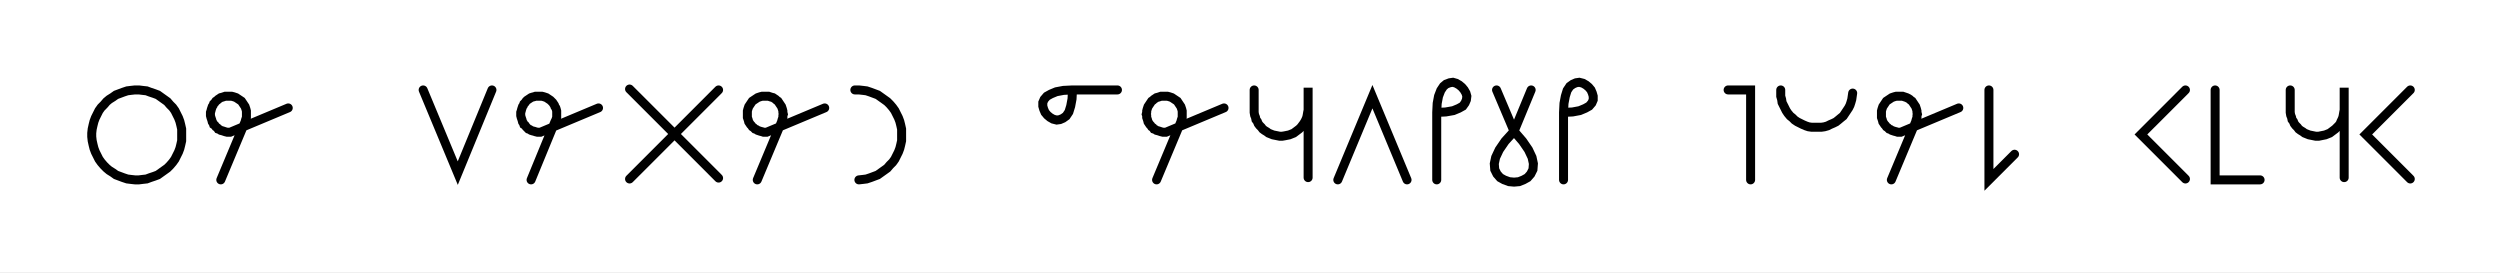
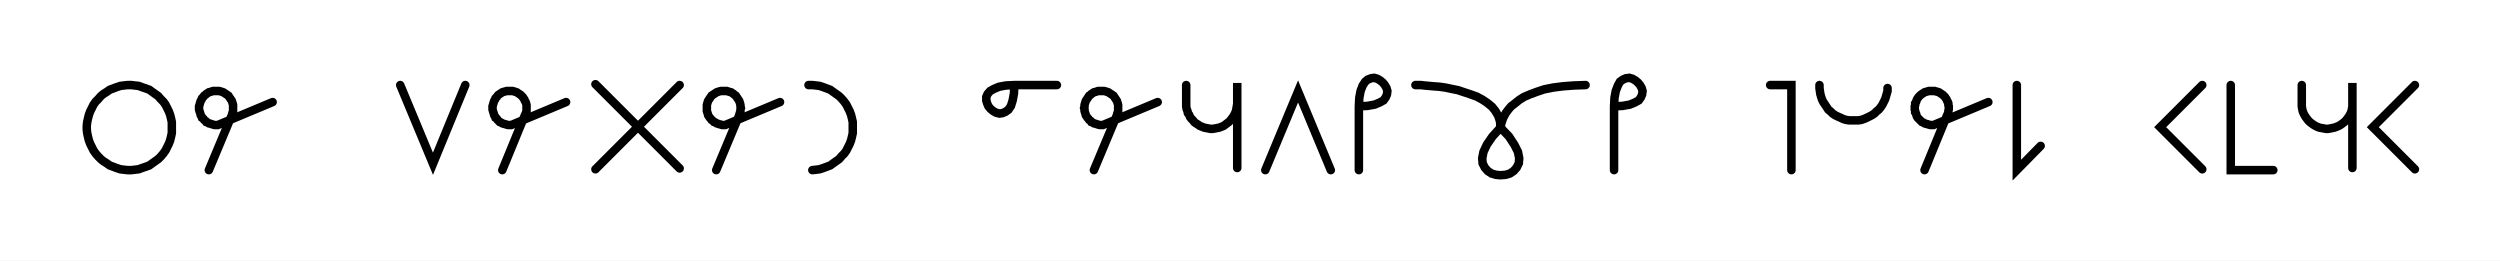
- <svg xmlns="http://www.w3.org/2000/svg" width="555.952" height="60.489" style="fill:none; stroke-linecap:round;">
+ <svg xmlns="http://www.w3.org/2000/svg" width="587.805" height="61.25" style="fill:none; stroke-linecap:round;">
  <rect width="100%" height="100%" fill="#FFFFFF" />
  <path stroke="#000000" stroke-width="2" d="M 300,50" />
  <path stroke="#000000" stroke-width="2" d="M 30,40 30.9,40 31.7,39.9 32.6,39.8 33.4,39.5 34.3,39.2 35.1,38.9 35.8,38.4 36.5,37.9 37.2,37.4 37.8,36.8 38.4,36.1 38.9,35.4 39.3,34.6 39.7,33.8 40,33 40.2,32.2 40.4,31.3 40.4,30.4 40.4,29.6 40.4,28.7 40.2,27.8 40,27 39.7,26.2 39.3,25.4 38.9,24.6 38.4,23.9 37.8,23.3 37.2,22.6 36.5,22.1 35.8,21.6 35.1,21.1 34.3,20.8 33.4,20.5 32.6,20.2 31.7,20.1 30.9,20 30,20 29.1,20.1 28.3,20.2 27.4,20.5 26.6,20.8 25.8,21.1 25.1,21.6 24.3,22.1 23.7,22.6 23.1,23.3 22.5,23.9 22,24.6 21.6,25.4 21.2,26.2 20.9,27 20.7,27.8 20.5,28.7 20.4,29.6 20.4,30.4 20.5,31.3 20.7,32.2 20.9,33 21.2,33.8 21.6,34.6 22,35.4 22.5,36.1 23.1,36.8 23.7,37.4 24.3,37.9 25.1,38.4 25.8,38.9 26.6,39.2 27.4,39.5 28.3,39.8 29.1,39.9 30,40" />
  <path stroke="#000000" stroke-width="2" d="M 47.1,70" />
  <path stroke="#000000" stroke-width="2" d="M 49.1,40 54.5,27.1 54.6,26.7 54.7,26.4 54.8,26.1 54.8,25.7 54.8,25.4 54.8,25 54.8,24.7 54.7,24.3 54.6,24 54.5,23.7 54.3,23.4 54.1,23.1 53.9,22.8 53.7,22.5 53.4,22.3 53.1,22.1 52.8,21.9 52.5,21.7 52.2,21.6 51.9,21.5 51.5,21.4 51.2,21.4 50.8,21.4 50.5,21.4 50.1,21.4 49.8,21.5 49.5,21.6 49.1,21.7 48.8,21.9 48.5,22.1 48.3,22.3 48,22.5 47.8,22.8 47.5,23.1 47.4,23.4 47.2,23.7 47.1,24 47,24.3 46.9,24.7 46.8,25 46.8,25.4 46.8,25.7 46.9,26.1 47,26.4 47.1,26.7 47.2,27.1 47.4,27.4 47.5,27.7 47.8,27.9 48,28.2 48.3,28.4 48.5,28.7 48.8,28.8 49.1,29 49.5,29.1 49.8,29.2 50.1,29.3 50.5,29.4 50.8,29.4 51.2,29.4 64.1,24" />
  <path stroke="#000000" stroke-width="2" d="M 70.8,70" />
  <path stroke="#000000" stroke-width="2" d="M 94.1,70" />
  <path stroke="#000000" stroke-width="2" d="M 94.1,20 101.8,38.5 109.4,20" />
  <path stroke="#000000" stroke-width="2" d="M 116.1,70" />
  <path stroke="#000000" stroke-width="2" d="M 118.1,40 123.4,27.1 123.6,26.7 123.7,26.4 123.8,26.1 123.8,25.7 123.8,25.4 123.8,25 123.8,24.7 123.7,24.3 123.6,24 123.4,23.7 123.3,23.4 123.1,23.1 122.9,22.8 122.6,22.5 122.4,22.3 122.1,22.1 121.8,21.9 121.5,21.7 121.2,21.6 120.9,21.5 120.5,21.4 120.2,21.4 119.8,21.4 119.5,21.4 119.1,21.4 118.8,21.5 118.4,21.6 118.1,21.7 117.8,21.9 117.5,22.1 117.2,22.3 117,22.5 116.8,22.8 116.5,23.1 116.4,23.4 116.2,23.7 116.1,24 116,24.3 115.9,24.7 115.8,25 115.8,25.4 115.8,25.7 115.9,26.1 116,26.4 116.1,26.7 116.2,27.1 116.4,27.4 116.5,27.7 116.8,27.9 117,28.2 117.2,28.4 117.5,28.7 117.8,28.8 118.1,29 118.4,29.1 118.8,29.2 119.1,29.3 119.5,29.4 119.8,29.4 120.2,29.4 133.1,24" />
  <path stroke="#000000" stroke-width="2" d="M 139.8,70" />
  <path stroke="#000000" stroke-width="2" d="M 159.8,20 140,39.8" />
  <path stroke="#000000" stroke-width="2" d="M 140,19.8 159.8,39.6" />
  <path stroke="#000000" stroke-width="2" d="M 166.4,70" />
  <path stroke="#000000" stroke-width="2" d="M 168.4,40 173.8,27.1 173.9,26.7 174,26.4 174.1,26.1 174.1,25.7 174.2,25.4 174.1,25 174.1,24.7 174,24.3 173.9,24 173.8,23.7 173.6,23.4 173.4,23.1 173.2,22.8 173,22.5 172.7,22.3 172.5,22.1 172.2,21.9 171.9,21.7 171.5,21.6 171.2,21.5 170.9,21.4 170.5,21.4 170.2,21.4 169.8,21.4 169.5,21.4 169.1,21.5 168.8,21.6 168.5,21.7 168.2,21.9 167.9,22.1 167.6,22.3 167.3,22.5 167.1,22.8 166.9,23.1 166.7,23.4 166.5,23.7 166.4,24 166.3,24.3 166.2,24.7 166.2,25 166.2,25.4 166.2,25.7 166.2,26.1 166.3,26.4 166.4,26.7 166.5,27.1 166.7,27.4 166.9,27.7 167.1,27.9 167.3,28.2 167.6,28.4 167.9,28.7 168.2,28.8 168.5,29 168.8,29.1 169.1,29.2 169.5,29.3 169.8,29.4 170.2,29.4 170.5,29.4 183.4,24" />
  <path stroke="#000000" stroke-width="2" d="M 190.1,70" />
  <path stroke="#000000" stroke-width="2" d="M 190.1,20 191,20 191.9,20.1 192.7,20.2 193.6,20.5 194.4,20.8 195.2,21.1 195.9,21.6 196.6,22.1 197.3,22.6 197.9,23.2 198.5,23.9 199,24.6 199.4,25.4 199.8,26.2 200.1,27 200.3,27.8 200.5,28.7 200.5,29.6 200.5,30.4 200.5,31.3 200.3,32.2 200.1,33 199.8,33.8 199.4,34.6 199,35.4 198.5,36.1 197.9,36.7 197.3,37.4 196.6,37.9 195.9,38.4 195.2,38.9 194.4,39.2 193.6,39.5 192.7,39.8 191.9,39.9 191,40" />
  <path stroke="#000000" stroke-width="2" d="M 207.2,70" />
  <path stroke="#000000" stroke-width="2" d="M 230.5,70" />
  <path stroke="#000000" stroke-width="2" d="M 238.5,20" />
  <path stroke="#000000" stroke-width="2" d="M 238.5,20 238.4,22 238.1,23.6 237.7,24.9 237.1,25.8 236.4,26.3 235.7,26.6 235,26.7 234.2,26.5 233.5,26.1 232.9,25.6 232.4,25 232.1,24.3 231.9,23.6 231.9,22.8 232.2,22.1 232.8,21.4 233.7,20.9 234.9,20.4 236.5,20.1 238.5,20 248.5,20" />
  <path stroke="#000000" stroke-width="2" d="M 255.2,70" />
  <path stroke="#000000" stroke-width="2" d="M 257.2,40 262.6,27.1 262.7,26.7 262.8,26.4 262.9,26.1 262.9,25.7 262.9,25.4 262.9,25 262.9,24.7 262.8,24.3 262.7,24 262.6,23.7 262.4,23.4 262.2,23.1 262,22.8 261.8,22.5 261.5,22.3 261.2,22.1 260.9,21.9 260.6,21.7 260.3,21.6 260,21.5 259.6,21.4 259.3,21.4 258.9,21.4 258.6,21.4 258.2,21.4 257.9,21.5 257.6,21.6 257.2,21.7 256.9,21.9 256.6,22.1 256.4,22.3 256.1,22.5 255.9,22.8 255.7,23.1 255.5,23.4 255.3,23.7 255.2,24 255.1,24.3 255,24.7 255,25 254.9,25.4 255,25.7 255,26.1 255.1,26.4 255.2,26.7 255.3,27.1 255.5,27.4 255.7,27.7 255.9,27.9 256.1,28.2 256.4,28.4 256.6,28.7 256.9,28.8 257.2,29 257.6,29.1 257.9,29.2 258.2,29.3 258.6,29.4 258.9,29.4 259.3,29.4 272.2,24" />
  <path stroke="#000000" stroke-width="2" d="M 278.9,70" />
  <path stroke="#000000" stroke-width="2" d="M 278.9,20 278.9,24 278.9,24.5 278.9,25 279,25.6 279.2,26.1 279.3,26.6 279.6,27 279.8,27.5 280.1,27.9 280.5,28.3 280.8,28.7 281.2,29 281.7,29.3 282.1,29.6 282.6,29.8 283.1,30 283.6,30.1 284.1,30.2 284.6,30.3 285.1,30.3 285.7,30.2 286.2,30.1 286.7,30 287.2,29.8 287.7,29.6 288.1,29.3 288.5,29 288.9,28.7 289.3,28.3 289.6,27.9 289.9,27.5 290.2,27 290.4,26.6 290.6,26.1 290.7,25.6 290.8,25 290.9,24.5 290.9,19.5 290.9,39.5" />
  <path stroke="#000000" stroke-width="2" d="M 297.5,70" />
  <path stroke="#000000" stroke-width="2" d="M 297.5,40 305.2,21.5 312.9,40" />
  <path stroke="#000000" stroke-width="2" d="M 319.5,70" />
  <path stroke="#000000" stroke-width="2" d="M 319.5,25" />
  <path stroke="#000000" stroke-width="2" d="M 319.5,25 321.5,24.9 323.2,24.6 324.4,24.1 325.3,23.6 325.8,22.9 326.1,22.2 326.2,21.4 326,20.7 325.6,20 325.1,19.4 324.5,18.9 323.8,18.5 323.1,18.3 322.4,18.4 321.6,18.7 321,19.2 320.4,20.1 319.9,21.4 319.6,23 319.5,25 319.5,40" />
  <path stroke="#000000" stroke-width="2" d="M 332.8,70" />
-   <path stroke="#000000" stroke-width="2" d="M 332.8,20 336.7,29.2" />
-   <path stroke="#000000" stroke-width="2" d="M 336.7,29.2 338.6,31.4 339.9,33.3 340.7,35 341,36.4 340.9,37.7 340.4,38.7 339.7,39.5 338.8,40 337.8,40.4 336.7,40.5 335.6,40.4 334.5,40 333.6,39.5 332.9,38.7 332.4,37.7 332.3,36.4 332.6,35 333.4,33.3 334.7,31.4 336.7,29.2 340.5,20" />
-   <path stroke="#000000" stroke-width="2" d="M 347.7,70" />
-   <path stroke="#000000" stroke-width="2" d="M 347.7,25" />
-   <path stroke="#000000" stroke-width="2" d="M 347.7,25 349.7,24.9 351.3,24.6 352.5,24.1 353.4,23.6 354,22.9 354.3,22.2 354.3,21.4 354.1,20.7 353.8,20 353.3,19.4 352.7,18.9 352,18.5 351.2,18.3 350.5,18.4 349.8,18.7 349.1,19.2 348.5,20.1 348.1,21.4 347.8,23 347.7,25 347.7,40" />
-   <path stroke="#000000" stroke-width="2" d="M 361,70" />
-   <path stroke="#000000" stroke-width="2" d="M 384.3,70" />
-   <path stroke="#000000" stroke-width="2" d="M 384.3,20 389.3,20 389.3,40" />
-   <path stroke="#000000" stroke-width="2" d="M 396,70" />
-   <path stroke="#000000" stroke-width="2" d="M 396,20 396,20.7 396,21.4 396.2,22.1 396.3,22.8 396.6,23.4 396.9,24 397.2,24.6 397.6,25.2 398.1,25.8 398.6,26.2 399.1,26.7 399.7,27.1 400.3,27.4 400.9,27.7 401.6,28 402.2,28.2 402.9,28.3 403.6,28.3 404.3,28.3 405,28.3 405.7,28.2 406.4,28 407,27.7 407.7,27.4 408.3,27.1 408.8,26.7 409.4,26.2 409.9,25.8 410.3,25.2 410.7,24.6 411.1,24 411.4,23.4 411.6,22.8 411.8,22.1 411.9,21.4 412,20.7" />
-   <path stroke="#000000" stroke-width="2" d="M 418.6,70" />
-   <path stroke="#000000" stroke-width="2" d="M 420.6,40 426,27.1 426.1,26.7 426.2,26.4 426.3,26.1 426.3,25.7 426.4,25.4 426.3,25 426.3,24.7 426.2,24.3 426.1,24 426,23.7 425.8,23.4 425.6,23.1 425.4,22.8 425.2,22.5 424.9,22.3 424.7,22.1 424.4,21.9 424,21.7 423.7,21.6 423.4,21.5 423.1,21.4 422.7,21.4 422.4,21.4 422,21.4 421.7,21.4 421.3,21.5 421,21.6 420.7,21.7 420.4,21.9 420.1,22.1 419.8,22.3 419.5,22.5 419.3,22.8 419.1,23.1 418.9,23.4 418.7,23.7 418.6,24 418.5,24.3 418.4,24.7 418.4,25 418.4,25.4 418.4,25.7 418.4,26.1 418.5,26.4 418.6,26.7 418.7,27.1 418.9,27.4 419.1,27.7 419.3,27.9 419.5,28.2 419.8,28.4 420.1,28.7 420.4,28.8 420.7,29 421,29.1 421.3,29.2 421.7,29.3 422,29.4 422.4,29.4 422.7,29.4 435.6,24" />
-   <path stroke="#000000" stroke-width="2" d="M 442.3,70" />
-   <path stroke="#000000" stroke-width="2" d="M 442.3,20 442.3,40 448,34.3" />
-   <path stroke="#000000" stroke-width="2" d="M 454.6,70" />
-   <path stroke="#000000" stroke-width="2" d="M 478,70" />
-   <path stroke="#000000" stroke-width="2" d="M 486,20 476.1,29.9 486,39.8" />
-   <path stroke="#000000" stroke-width="2" d="M 492.6,70" />
-   <path stroke="#000000" stroke-width="2" d="M 492.6,20 492.6,40 502.6,40" />
-   <path stroke="#000000" stroke-width="2" d="M 509.3,70" />
-   <path stroke="#000000" stroke-width="2" d="M 509.3,20 509.3,24 509.3,24.5 509.3,25 509.4,25.6 509.6,26.1 509.7,26.6 510,27 510.2,27.5 510.5,27.9 510.9,28.3 511.2,28.7 511.6,29 512.1,29.3 512.5,29.6 513,29.8 513.5,30 514,30.1 514.5,30.2 515,30.3 515.6,30.3 516.1,30.2 516.6,30.1 517.1,30 517.6,29.8 518.1,29.6 518.5,29.3 518.9,29 519.3,28.7 519.7,28.3 520.1,27.9 520.4,27.5 520.6,27 520.8,26.6 521,26.1 521.1,25.6 521.2,25 521.3,24.5 521.3,19.5 521.3,39.5" />
-   <path stroke="#000000" stroke-width="2" d="M 528,70" />
-   <path stroke="#000000" stroke-width="2" d="M 536,20 526.1,29.9 536,39.8" />
-   <path stroke="#000000" stroke-width="2" d="M 542.6,70" />
+   <path stroke="#000000" stroke-width="2" d="M 332.8,20" />
+   <path stroke="#000000" stroke-width="2" d="M 332.8,20 333,20 333.4,20 334.1,20 334.9,20.1 336,20.2 337.2,20.3 338.5,20.4 339.9,20.6 341.3,20.9 342.8,21.2 344.3,21.7 345.8,22.2 347.2,22.7 348.5,23.4 349.7,24.2 350.8,25.1 351.6,26.1 352.3,27.3 352.7,28.6 352.8,30" />
+   <path stroke="#000000" stroke-width="2" d="M 352.8,30 354.8,32.1 356.1,34.1 356.9,35.7 357.2,37.2 357.1,38.4 356.6,39.4 355.9,40.2 355,40.8 354,41.1 352.8,41.2 351.7,41.1 350.7,40.8 349.8,40.2 349.1,39.4 348.6,38.4 348.5,37.2 348.8,35.7 349.6,34 350.9,32.1 352.8,30" />
+   <path stroke="#000000" stroke-width="2" d="M 352.8,30 352.8,29.9 352.9,29.7 352.9,29.4 353,29 353.2,28.4 353.4,27.8 353.7,27.2 354.1,26.5 354.7,25.7 355.3,25 356.2,24.3 357.2,23.5 358.3,22.8 359.7,22.2 361.3,21.6 363.1,21 365.1,20.6 367.4,20.3 370,20.1 372.8,20" />
+   <path stroke="#000000" stroke-width="2" d="M 379.5,70" />
+   <path stroke="#000000" stroke-width="2" d="M 379.5,25" />
+   <path stroke="#000000" stroke-width="2" d="M 379.5,25 381.5,24.9 383.2,24.6 384.4,24.1 385.3,23.6 385.8,22.9 386.1,22.2 386.2,21.4 386,20.7 385.6,20 385.1,19.4 384.5,18.9 383.8,18.5 383.1,18.3 382.3,18.4 381.6,18.7 380.9,19.2 380.4,20.1 379.9,21.4 379.6,23 379.5,25 379.5,40" />
+   <path stroke="#000000" stroke-width="2" d="M 392.8,70" />
+   <path stroke="#000000" stroke-width="2" d="M 416.2,70" />
+   <path stroke="#000000" stroke-width="2" d="M 416.2,20 421.2,20 421.2,40" />
+   <path stroke="#000000" stroke-width="2" d="M 427.8,70" />
+   <path stroke="#000000" stroke-width="2" d="M 427.8,20 427.8,20.7 427.9,21.4 428,22.1 428.2,22.8 428.4,23.4 428.7,24 429.1,24.6 429.5,25.2 429.9,25.8 430.4,26.2 430.9,26.7 431.5,27.1 432.1,27.4 432.8,27.7 433.4,28 434.1,28.2 434.8,28.3 435.5,28.3 436.2,28.3 436.9,28.3 437.6,28.2 438.2,28 438.9,27.7 439.5,27.4 440.1,27.1 440.7,26.7 441.2,26.2 441.7,25.8 442.2,25.2 442.6,24.6 442.9,24 443.2,23.4 443.4,22.8 443.6,22.1 443.8,21.4 443.8,20.7" />
+   <path stroke="#000000" stroke-width="2" d="M 450.5,70" />
+   <path stroke="#000000" stroke-width="2" d="M 452.5,40 457.8,27.1 458,26.7 458.1,26.4 458.1,26.1 458.2,25.7 458.2,25.4 458.2,25 458.1,24.7 458.1,24.3 458,24 457.8,23.7 457.7,23.4 457.5,23.1 457.3,22.8 457,22.5 456.8,22.3 456.5,22.1 456.2,21.9 455.9,21.7 455.6,21.6 455.2,21.5 454.9,21.4 454.6,21.4 454.2,21.4 453.9,21.4 453.5,21.4 453.2,21.5 452.8,21.6 452.5,21.7 452.2,21.9 451.9,22.1 451.6,22.3 451.4,22.5 451.1,22.8 450.9,23.1 450.7,23.4 450.6,23.7 450.5,24 450.3,24.3 450.3,24.7 450.2,25 450.2,25.4 450.2,25.7 450.3,26.1 450.3,26.4 450.5,26.7 450.6,27.1 450.7,27.4 450.9,27.7 451.1,27.9 451.4,28.2 451.6,28.4 451.9,28.7 452.2,28.8 452.5,29 452.8,29.1 453.2,29.2 453.5,29.3 453.9,29.4 454.2,29.4 454.6,29.4 467.5,24" />
+   <path stroke="#000000" stroke-width="2" d="M 474.2,70" />
+   <path stroke="#000000" stroke-width="2" d="M 474.2,20 474.2,40 479.8,34.3" />
+   <path stroke="#000000" stroke-width="2" d="M 486.5,70" />
+   <path stroke="#000000" stroke-width="2" d="M 509.8,70" />
+   <path stroke="#000000" stroke-width="2" d="M 517.8,20 507.9,29.9 517.8,39.8" />
+   <path stroke="#000000" stroke-width="2" d="M 524.5,70" />
+   <path stroke="#000000" stroke-width="2" d="M 524.5,20 524.5,40 534.5,40" />
+   <path stroke="#000000" stroke-width="2" d="M 541.2,70" />
+   <path stroke="#000000" stroke-width="2" d="M 541.2,20 541.2,24 541.2,24.5 541.2,25 541.3,25.6 541.4,26.1 541.6,26.6 541.8,27 542.1,27.5 542.4,27.9 542.7,28.3 543.1,28.7 543.5,29 543.9,29.3 544.4,29.6 544.8,29.8 545.3,30 545.8,30.1 546.4,30.2 546.9,30.3 547.4,30.3 547.9,30.2 548.4,30.1 548.9,30 549.4,29.8 549.9,29.6 550.4,29.3 550.8,29 551.2,28.7 551.6,28.3 551.9,27.9 552.2,27.5 552.5,27 552.7,26.6 552.9,26.1 553,25.6 553.1,25 553.1,24.5 553.1,19.5 553.1,39.5" />
+   <path stroke="#000000" stroke-width="2" d="M 559.8,70" />
+   <path stroke="#000000" stroke-width="2" d="M 567.8,20 557.9,29.9 567.8,39.8" />
+   <path stroke="#000000" stroke-width="2" d="M 574.5,70" />
</svg>
